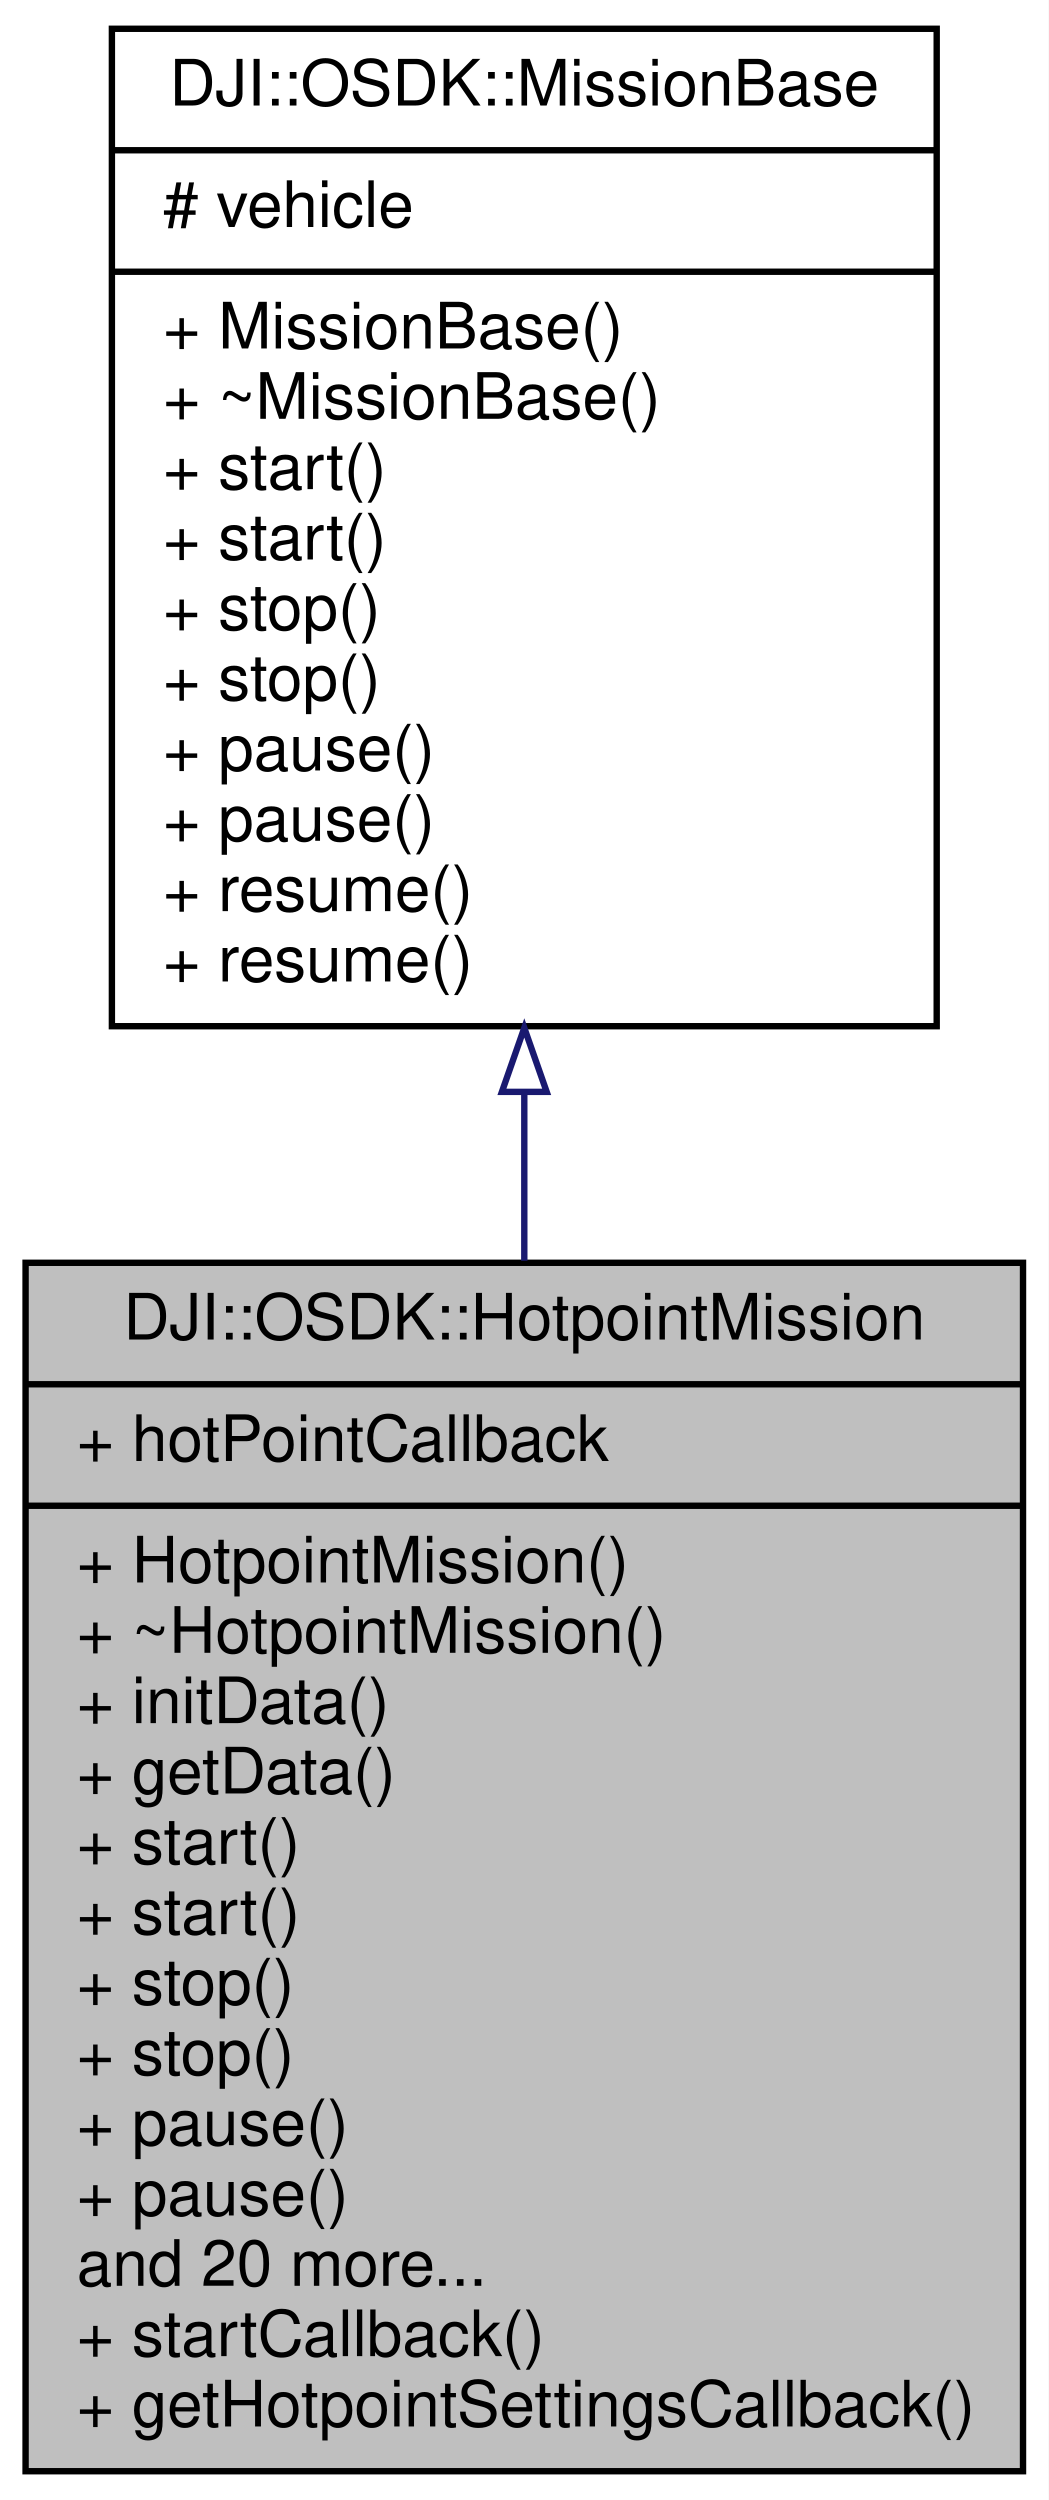
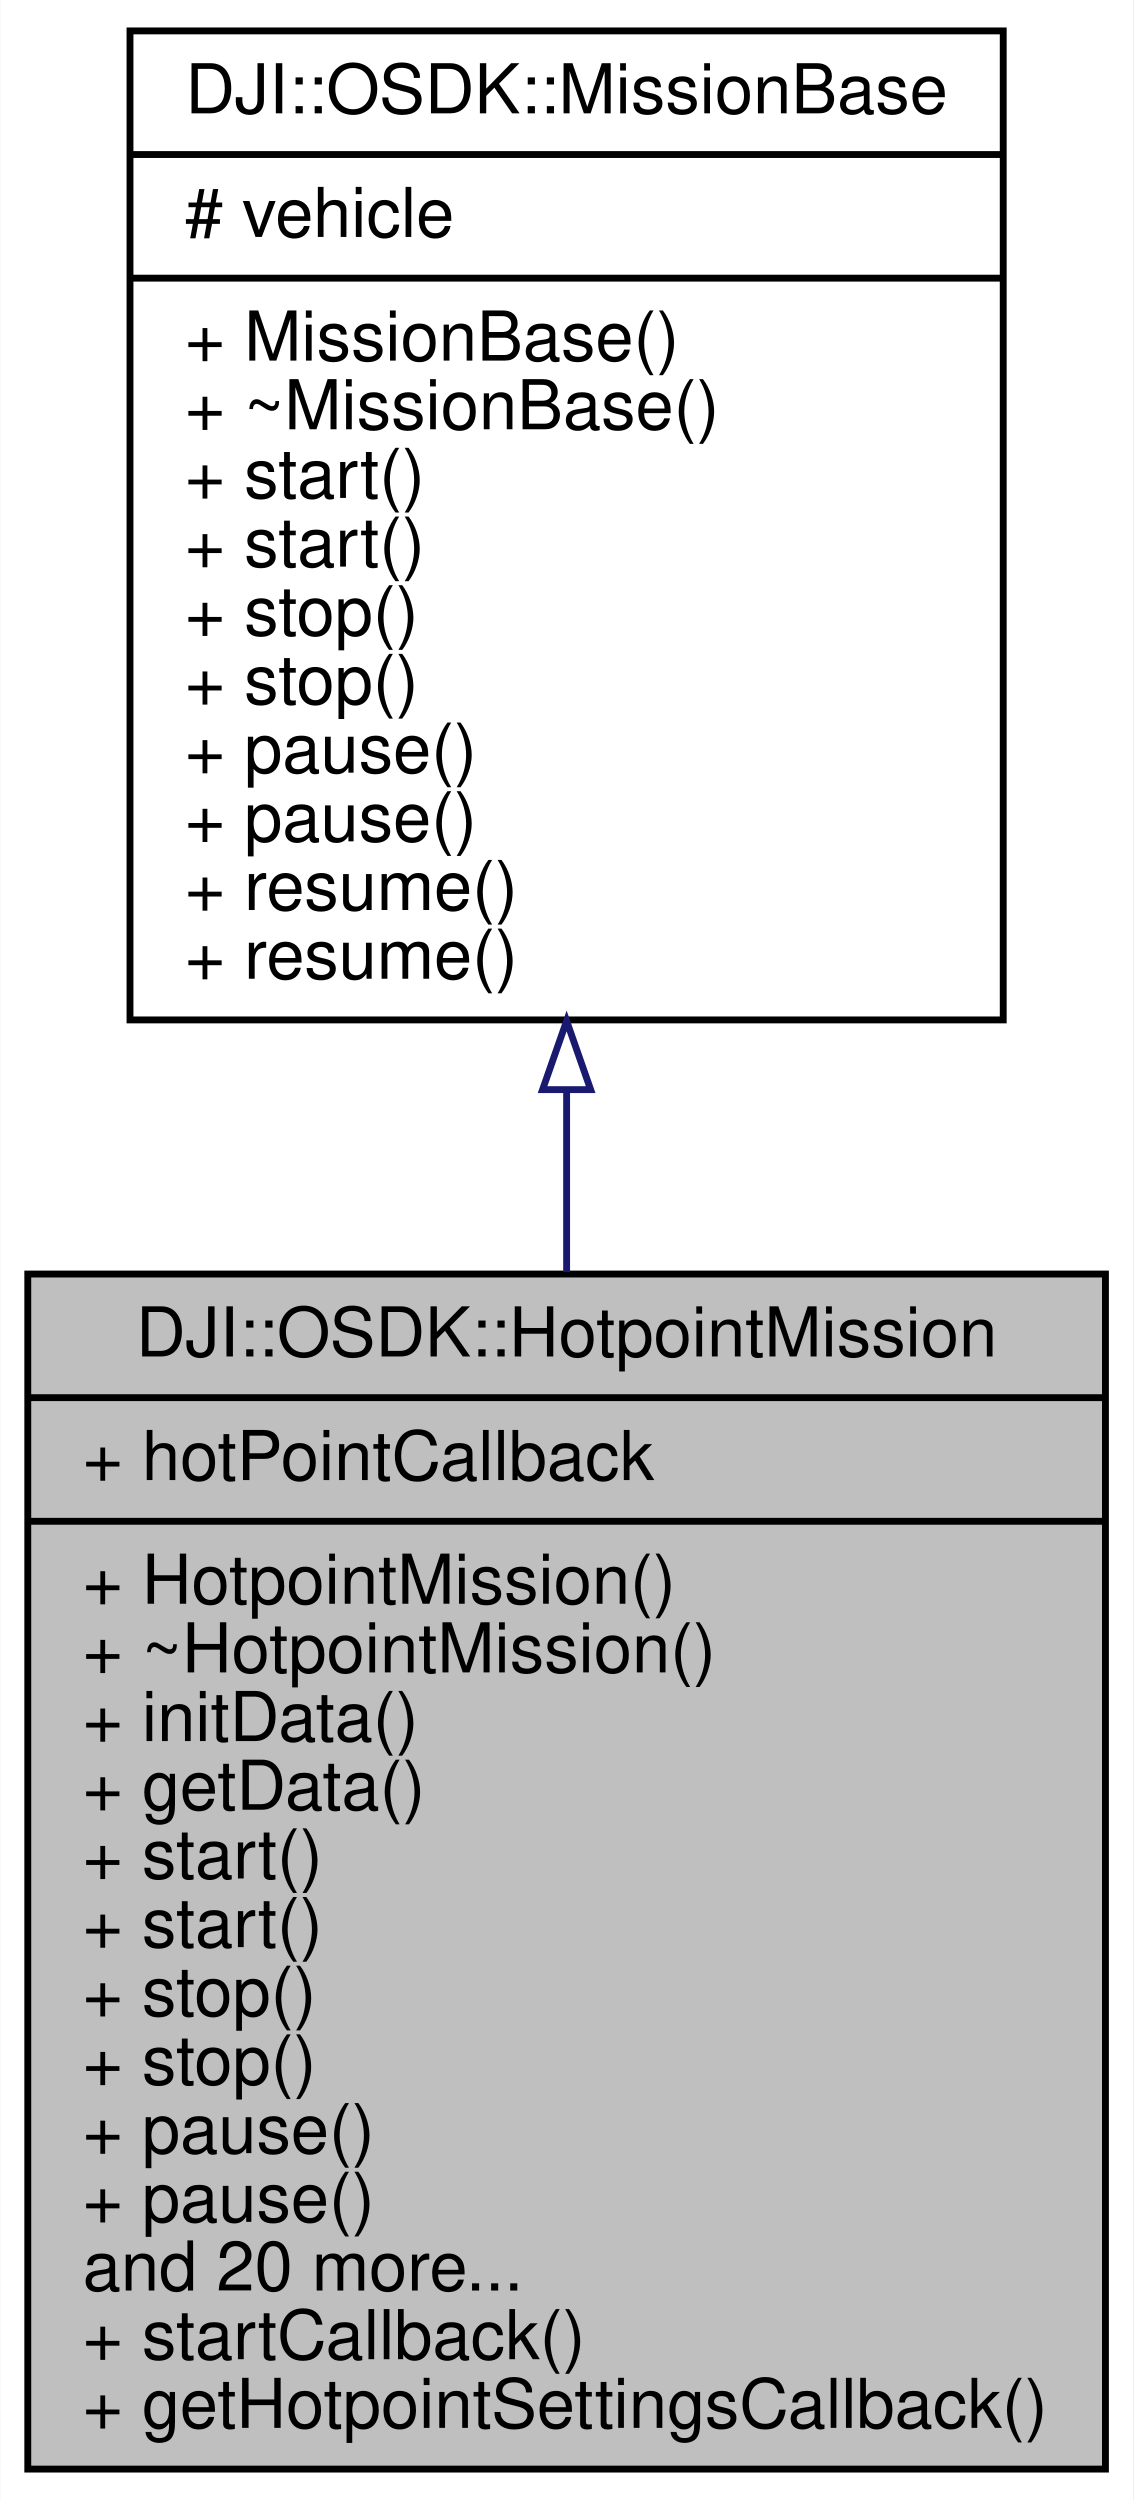
- <svg xmlns="http://www.w3.org/2000/svg" xmlns:xlink="http://www.w3.org/1999/xlink" width="164pt" height="391pt" viewBox="0.00 0.00 164.00 391.00">
-   <g id="graph0" class="graph" transform="scale(1 1) rotate(0) translate(4 387)">
-     <polygon fill="white" stroke="none" points="-4,4 -4,-387 160,-387 160,4 -4,4" />
+ <svg xmlns="http://www.w3.org/2000/svg" xmlns:xlink="http://www.w3.org/1999/xlink" width="165pt" height="364pt" viewBox="0.00 0.00 164.91 364.00">
+   <g id="graph0" class="graph" transform="scale(1 1) rotate(0) translate(4 360)">
+     <polygon fill="#ffffff" stroke="transparent" points="-4,4 -4,-360 160.908,-360 160.908,4 -4,4" />
    <g id="node1" class="node">
      <g id="a_node1">
        <a xlink:title="APIs for Hotpoint (Point of Interest) Missions.">
-           <polygon fill="#bfbfbf" stroke="black" points="0,-0.5 0,-189.5 156,-189.5 156,-0.5 0,-0.5" />
-           <text text-anchor="middle" x="78" y="-177.5" font-family="Helvetica,sans-Serif" font-size="10.00">DJI::OSDK::HotpointMission</text>
-           <polyline fill="none" stroke="black" points="0,-170.5 156,-170.5 " />
-           <text text-anchor="start" x="8" y="-158.5" font-family="Helvetica,sans-Serif" font-size="10.00">+ hotPointCallback</text>
-           <polyline fill="none" stroke="black" points="0,-151.5 156,-151.5 " />
-           <text text-anchor="start" x="8" y="-139.5" font-family="Helvetica,sans-Serif" font-size="10.00">+ HotpointMission()</text>
-           <text text-anchor="start" x="8" y="-128.5" font-family="Helvetica,sans-Serif" font-size="10.00">+ ~HotpointMission()</text>
-           <text text-anchor="start" x="8" y="-117.5" font-family="Helvetica,sans-Serif" font-size="10.00">+ initData()</text>
-           <text text-anchor="start" x="8" y="-106.5" font-family="Helvetica,sans-Serif" font-size="10.00">+ getData()</text>
-           <text text-anchor="start" x="8" y="-95.5" font-family="Helvetica,sans-Serif" font-size="10.00">+ start()</text>
-           <text text-anchor="start" x="8" y="-84.5" font-family="Helvetica,sans-Serif" font-size="10.00">+ start()</text>
-           <text text-anchor="start" x="8" y="-73.5" font-family="Helvetica,sans-Serif" font-size="10.00">+ stop()</text>
-           <text text-anchor="start" x="8" y="-62.5" font-family="Helvetica,sans-Serif" font-size="10.00">+ stop()</text>
-           <text text-anchor="start" x="8" y="-51.5" font-family="Helvetica,sans-Serif" font-size="10.00">+ pause()</text>
-           <text text-anchor="start" x="8" y="-40.5" font-family="Helvetica,sans-Serif" font-size="10.00">+ pause()</text>
-           <text text-anchor="start" x="8" y="-29.5" font-family="Helvetica,sans-Serif" font-size="10.00">and 20 more...</text>
-           <text text-anchor="start" x="8" y="-18.5" font-family="Helvetica,sans-Serif" font-size="10.00">+ startCallback()</text>
-           <text text-anchor="start" x="8" y="-7.5" font-family="Helvetica,sans-Serif" font-size="10.00">+ getHotpointSettingsCallback()</text>
+           <polygon fill="#bfbfbf" stroke="#000000" points="0,-.5 0,-174.5 156.908,-174.5 156.908,-.5 0,-.5" />
+           <text text-anchor="middle" x="78.454" y="-162.5" font-family="Helvetica,sans-Serif" font-size="10.00" fill="#000000">DJI::OSDK::HotpointMission</text>
+           <polyline fill="none" stroke="#000000" points="0,-156.5 156.908,-156.5 " />
+           <text text-anchor="start" x="8" y="-144.5" font-family="Helvetica,sans-Serif" font-size="10.00" fill="#000000">+ hotPointCallback</text>
+           <polyline fill="none" stroke="#000000" points="0,-138.5 156.908,-138.5 " />
+           <text text-anchor="start" x="8" y="-126.5" font-family="Helvetica,sans-Serif" font-size="10.00" fill="#000000">+ HotpointMission()</text>
+           <text text-anchor="start" x="8" y="-116.5" font-family="Helvetica,sans-Serif" font-size="10.00" fill="#000000">+ ~HotpointMission()</text>
+           <text text-anchor="start" x="8" y="-106.5" font-family="Helvetica,sans-Serif" font-size="10.00" fill="#000000">+ initData()</text>
+           <text text-anchor="start" x="8" y="-96.5" font-family="Helvetica,sans-Serif" font-size="10.00" fill="#000000">+ getData()</text>
+           <text text-anchor="start" x="8" y="-86.5" font-family="Helvetica,sans-Serif" font-size="10.00" fill="#000000">+ start()</text>
+           <text text-anchor="start" x="8" y="-76.5" font-family="Helvetica,sans-Serif" font-size="10.00" fill="#000000">+ start()</text>
+           <text text-anchor="start" x="8" y="-66.5" font-family="Helvetica,sans-Serif" font-size="10.00" fill="#000000">+ stop()</text>
+           <text text-anchor="start" x="8" y="-56.5" font-family="Helvetica,sans-Serif" font-size="10.00" fill="#000000">+ stop()</text>
+           <text text-anchor="start" x="8" y="-46.5" font-family="Helvetica,sans-Serif" font-size="10.00" fill="#000000">+ pause()</text>
+           <text text-anchor="start" x="8" y="-36.5" font-family="Helvetica,sans-Serif" font-size="10.00" fill="#000000">+ pause()</text>
+           <text text-anchor="start" x="8" y="-26.5" font-family="Helvetica,sans-Serif" font-size="10.00" fill="#000000">and 20 more...</text>
+           <text text-anchor="start" x="8" y="-16.5" font-family="Helvetica,sans-Serif" font-size="10.00" fill="#000000">+ startCallback()</text>
+           <text text-anchor="start" x="8" y="-6.5" font-family="Helvetica,sans-Serif" font-size="10.00" fill="#000000">+ getHotpointSettingsCallback()</text>
        </a>
      </g>
    </g>
    <g id="node2" class="node">
      <g id="a_node2">
        <a xlink:href="classDJI_1_1OSDK_1_1MissionBase.html" target="_top" xlink:title="Mission Base class for commonality between SDK Missions.">
-           <polygon fill="white" stroke="black" points="13.5,-226.5 13.5,-382.5 142.5,-382.5 142.5,-226.5 13.5,-226.5" />
-           <text text-anchor="middle" x="78" y="-370.5" font-family="Helvetica,sans-Serif" font-size="10.00">DJI::OSDK::MissionBase</text>
-           <polyline fill="none" stroke="black" points="13.5,-363.5 142.5,-363.5 " />
-           <text text-anchor="start" x="21.5" y="-351.5" font-family="Helvetica,sans-Serif" font-size="10.00"># vehicle</text>
-           <polyline fill="none" stroke="black" points="13.5,-344.5 142.5,-344.5 " />
-           <text text-anchor="start" x="21.5" y="-332.5" font-family="Helvetica,sans-Serif" font-size="10.00">+ MissionBase()</text>
-           <text text-anchor="start" x="21.5" y="-321.5" font-family="Helvetica,sans-Serif" font-size="10.00">+ ~MissionBase()</text>
-           <text text-anchor="start" x="21.5" y="-310.5" font-family="Helvetica,sans-Serif" font-size="10.00">+ start()</text>
-           <text text-anchor="start" x="21.5" y="-299.5" font-family="Helvetica,sans-Serif" font-size="10.00">+ start()</text>
-           <text text-anchor="start" x="21.5" y="-288.5" font-family="Helvetica,sans-Serif" font-size="10.00">+ stop()</text>
-           <text text-anchor="start" x="21.5" y="-277.5" font-family="Helvetica,sans-Serif" font-size="10.00">+ stop()</text>
-           <text text-anchor="start" x="21.5" y="-266.5" font-family="Helvetica,sans-Serif" font-size="10.00">+ pause()</text>
-           <text text-anchor="start" x="21.5" y="-255.5" font-family="Helvetica,sans-Serif" font-size="10.00">+ pause()</text>
-           <text text-anchor="start" x="21.5" y="-244.5" font-family="Helvetica,sans-Serif" font-size="10.00">+ resume()</text>
-           <text text-anchor="start" x="21.5" y="-233.5" font-family="Helvetica,sans-Serif" font-size="10.00">+ resume()</text>
+           <polygon fill="#ffffff" stroke="#000000" points="14.883,-211.5 14.883,-355.5 142.025,-355.5 142.025,-211.5 14.883,-211.5" />
+           <text text-anchor="middle" x="78.454" y="-343.5" font-family="Helvetica,sans-Serif" font-size="10.00" fill="#000000">DJI::OSDK::MissionBase</text>
+           <polyline fill="none" stroke="#000000" points="14.883,-337.5 142.025,-337.5 " />
+           <text text-anchor="start" x="22.883" y="-325.5" font-family="Helvetica,sans-Serif" font-size="10.00" fill="#000000"># vehicle</text>
+           <polyline fill="none" stroke="#000000" points="14.883,-319.5 142.025,-319.5 " />
+           <text text-anchor="start" x="22.883" y="-307.5" font-family="Helvetica,sans-Serif" font-size="10.00" fill="#000000">+ MissionBase()</text>
+           <text text-anchor="start" x="22.883" y="-297.5" font-family="Helvetica,sans-Serif" font-size="10.00" fill="#000000">+ ~MissionBase()</text>
+           <text text-anchor="start" x="22.883" y="-287.5" font-family="Helvetica,sans-Serif" font-size="10.00" fill="#000000">+ start()</text>
+           <text text-anchor="start" x="22.883" y="-277.5" font-family="Helvetica,sans-Serif" font-size="10.00" fill="#000000">+ start()</text>
+           <text text-anchor="start" x="22.883" y="-267.5" font-family="Helvetica,sans-Serif" font-size="10.00" fill="#000000">+ stop()</text>
+           <text text-anchor="start" x="22.883" y="-257.5" font-family="Helvetica,sans-Serif" font-size="10.00" fill="#000000">+ stop()</text>
+           <text text-anchor="start" x="22.883" y="-247.5" font-family="Helvetica,sans-Serif" font-size="10.00" fill="#000000">+ pause()</text>
+           <text text-anchor="start" x="22.883" y="-237.5" font-family="Helvetica,sans-Serif" font-size="10.00" fill="#000000">+ pause()</text>
+           <text text-anchor="start" x="22.883" y="-227.5" font-family="Helvetica,sans-Serif" font-size="10.00" fill="#000000">+ resume()</text>
+           <text text-anchor="start" x="22.883" y="-217.5" font-family="Helvetica,sans-Serif" font-size="10.00" fill="#000000">+ resume()</text>
        </a>
      </g>
    </g>
    <g id="edge1" class="edge">
-       <path fill="none" stroke="midnightblue" d="M78,-216.118C78,-207.426 78,-198.577 78,-189.823" />
-       <polygon fill="none" stroke="midnightblue" points="74.5,-216.235 78,-226.235 81.5,-216.235 74.5,-216.235" />
+       <path fill="none" stroke="#191970" d="M78.454,-201.201C78.454,-192.472 78.454,-183.572 78.454,-174.789" />
+       <polygon fill="none" stroke="#191970" points="74.954,-201.352 78.454,-211.352 81.954,-201.352 74.954,-201.352" />
    </g>
  </g>
</svg>
